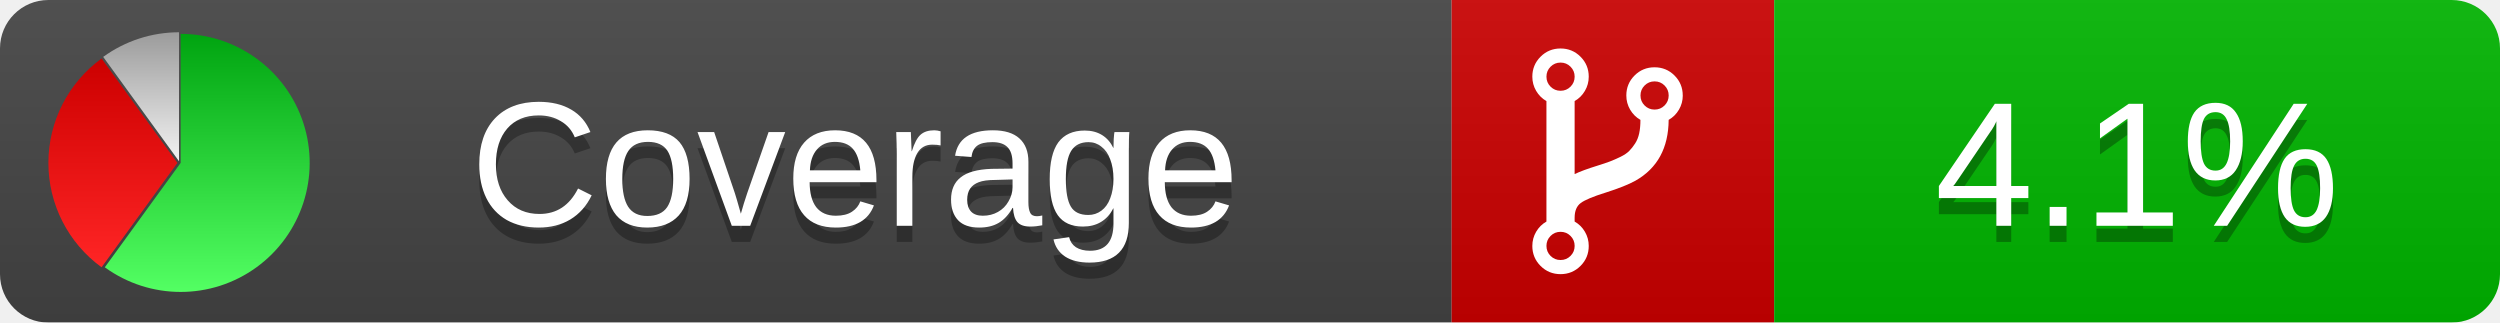
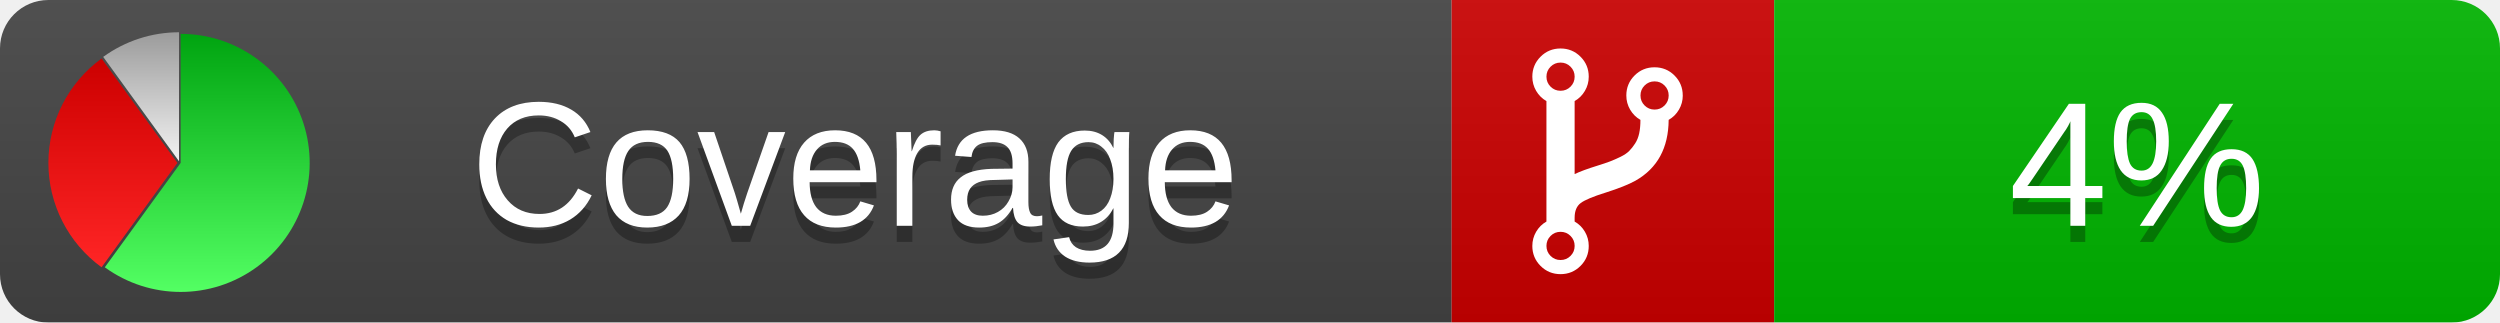
<svg xmlns="http://www.w3.org/2000/svg" xmlns:xlink="http://www.w3.org/1999/xlink" width="155" height="20">
  <style type="text/css">
          
            @keyframes fadeout {
              0 % { visibility: visible; opacity: 1; }
              40% { visibility: visible; opacity: 1; }
              50% { visibility: hidden; opacity: 0; }
              90% { visibility: hidden; opacity: 0; }
              100% { visibility: visible; opacity: 1; }
            }
            @keyframes fadein {
              0% { visibility: hidden; opacity: 0; }
              40% { visibility: hidden; opacity: 0; }
              50% { visibility: visible; opacity: 1; }
              90% { visibility: visible; opacity: 1; }
              100% { visibility: hidden; opacity: 0; }
            }
            .linecoverage {
                animation-duration: 10s;
                animation-name: fadeout;
                animation-iteration-count: infinite;
            }
            .branchcoverage {
                animation-duration: 10s;
                animation-name: fadein;
                animation-iteration-count: infinite;
            }
          
    </style>
  <defs>
    <linearGradient id="gradient" x2="0" y2="100%">
      <stop offset="0" stop-color="#bbb" stop-opacity=".1" />
      <stop offset="1" stop-opacity=".1" />
    </linearGradient>
    <linearGradient id="green" x2="0" y2="100%">
      <stop offset="0" stop-color="#00A410" />
      <stop offset="1" stop-color="#53FF63" />
    </linearGradient>
    <linearGradient id="red" x2="0" y2="100%">
      <stop offset="0" stop-color="#C00" />
      <stop offset="1" stop-color="#FF2525" />
    </linearGradient>
    <linearGradient id="gray" x2="0" y2="100%">
      <stop offset="0" stop-color="#9B9B9B" />
      <stop offset="1" stop-color="#F3F3F3" />
    </linearGradient>
    <mask id="mask">
      <rect width="155" height="20" rx="3" fill="#fff" />
    </mask>
    <g id="icon">
      <path style="fill:url(#green);" d="M205,202.5 l0,-200 a200,200 0 1,1 -117.558,361.803 z" />
      <path style="fill:url(#red);" d="M200,202.5 l-117.558,161.803 a200,200 0 0,1 0,-323.607 z" />
      <path style="fill:url(#gray);" d="M202.5,200 l-117.558,-161.803 a200,200 0 0,1 117.558,-38.196 z" />
    </g>
  </defs>
  <g mask="url(#mask)">
    <rect x="0" y="0" width="90" height="20" fill="#444" />
    <rect x="90" y="0" width="20" height="20" fill="#c00" />
    <rect x="110" y="0" width="45" height="20" fill="#00B600" />
    <rect x="0" y="0" width="155" height="20" fill="url(#gradient)" />
  </g>
  <g>
    <path class="" fill="#fff" d="m 97.628,15.247 q 0,-0.364 -0.255,-0.619 -0.255,-0.255 -0.619,-0.255 -0.364,0 -0.619,0.255 -0.255,0.255 -0.255,0.619 0,0.364 0.255,0.619 0.255,0.255 0.619,0.255 0.364,0 0.619,-0.255 0.255,-0.255 0.255,-0.619 z m 0,-10.493 q 0,-0.364 -0.255,-0.619 -0.255,-0.255 -0.619,-0.255 -0.364,0 -0.619,0.255 -0.255,0.255 -0.255,0.619 0,0.364 0.255,0.619 0.255,0.255 0.619,0.255 0.364,0 0.619,-0.255 0.255,-0.255 0.255,-0.619 z m 5.83,1.166 q 0,-0.364 -0.255,-0.619 -0.255,-0.255 -0.619,-0.255 -0.364,0 -0.619,0.255 -0.255,0.255 -0.255,0.619 0,0.364 0.255,0.619 0.255,0.255 0.619,0.255 0.364,0 0.619,-0.255 0.255,-0.255 0.255,-0.619 z m 0.874,0 q 0,0.474 -0.237,0.879 -0.237,0.405 -0.638,0.633 -0.018,2.614 -2.059,3.771 -0.619,0.346 -1.849,0.738 -1.166,0.364 -1.544,0.647 -0.378,0.282 -0.378,0.911 l 0,0.237 q 0.401,0.228 0.638,0.633 0.237,0.405 0.237,0.879 0,0.729 -0.51,1.239 -0.51,0.51 -1.239,0.51 -0.729,0 -1.239,-0.51 -0.51,-0.51 -0.51,-1.239 0,-0.474 0.237,-0.879 0.237,-0.405 0.638,-0.633 l 0,-7.469 q -0.401,-0.228 -0.638,-0.633 -0.237,-0.405 -0.237,-0.879 0,-0.729 0.51,-1.239 0.51,-0.51 1.239,-0.51 0.729,0 1.239,0.51 0.51,0.51 0.51,1.239 0,0.474 -0.237,0.879 -0.237,0.405 -0.638,0.633 l 0,4.527 q 0.492,-0.237 1.403,-0.519 0.501,-0.155 0.797,-0.269 0.296,-0.114 0.642,-0.282 0.346,-0.169 0.537,-0.36 0.191,-0.191 0.369,-0.465 0.178,-0.273 0.255,-0.633 0.077,-0.36 0.077,-0.833 -0.401,-0.228 -0.638,-0.633 -0.237,-0.405 -0.237,-0.879 0,-0.729 0.51,-1.239 0.51,-0.51 1.239,-0.51 0.729,0 1.239,0.51 0.51,0.51 0.51,1.239 z" />
  </g>
  <g fill="#fff" text-anchor="middle" font-family="Verdana,Arial,Geneva,sans-serif" font-size="11">
    <a xlink:href="https://github.com/danielpalme/ReportGenerator" target="_top">
      <use xlink:href="#icon" transform="translate(3,2) scale(.04)" />
    </a>
    <text x="53" y="15" fill="#010101" fill-opacity=".3">Coverage</text>
    <text x="53" y="14" fill="#fff">Coverage</text>
-     <text class="" x="132.5" y="15" fill="#010101" fill-opacity=".3">4.1%</text>
-     <text class="" x="132.5" y="14">4.1%</text>
+     <text class="" x="132.5" y="15" fill="#010101" fill-opacity=".3">4%</text>
+     <text class="" x="132.5" y="14">4%</text>
  </g>
  <g>
    <rect class="" x="90" y="0" width="65" height="20" fill-opacity="0" />
  </g>
</svg>
